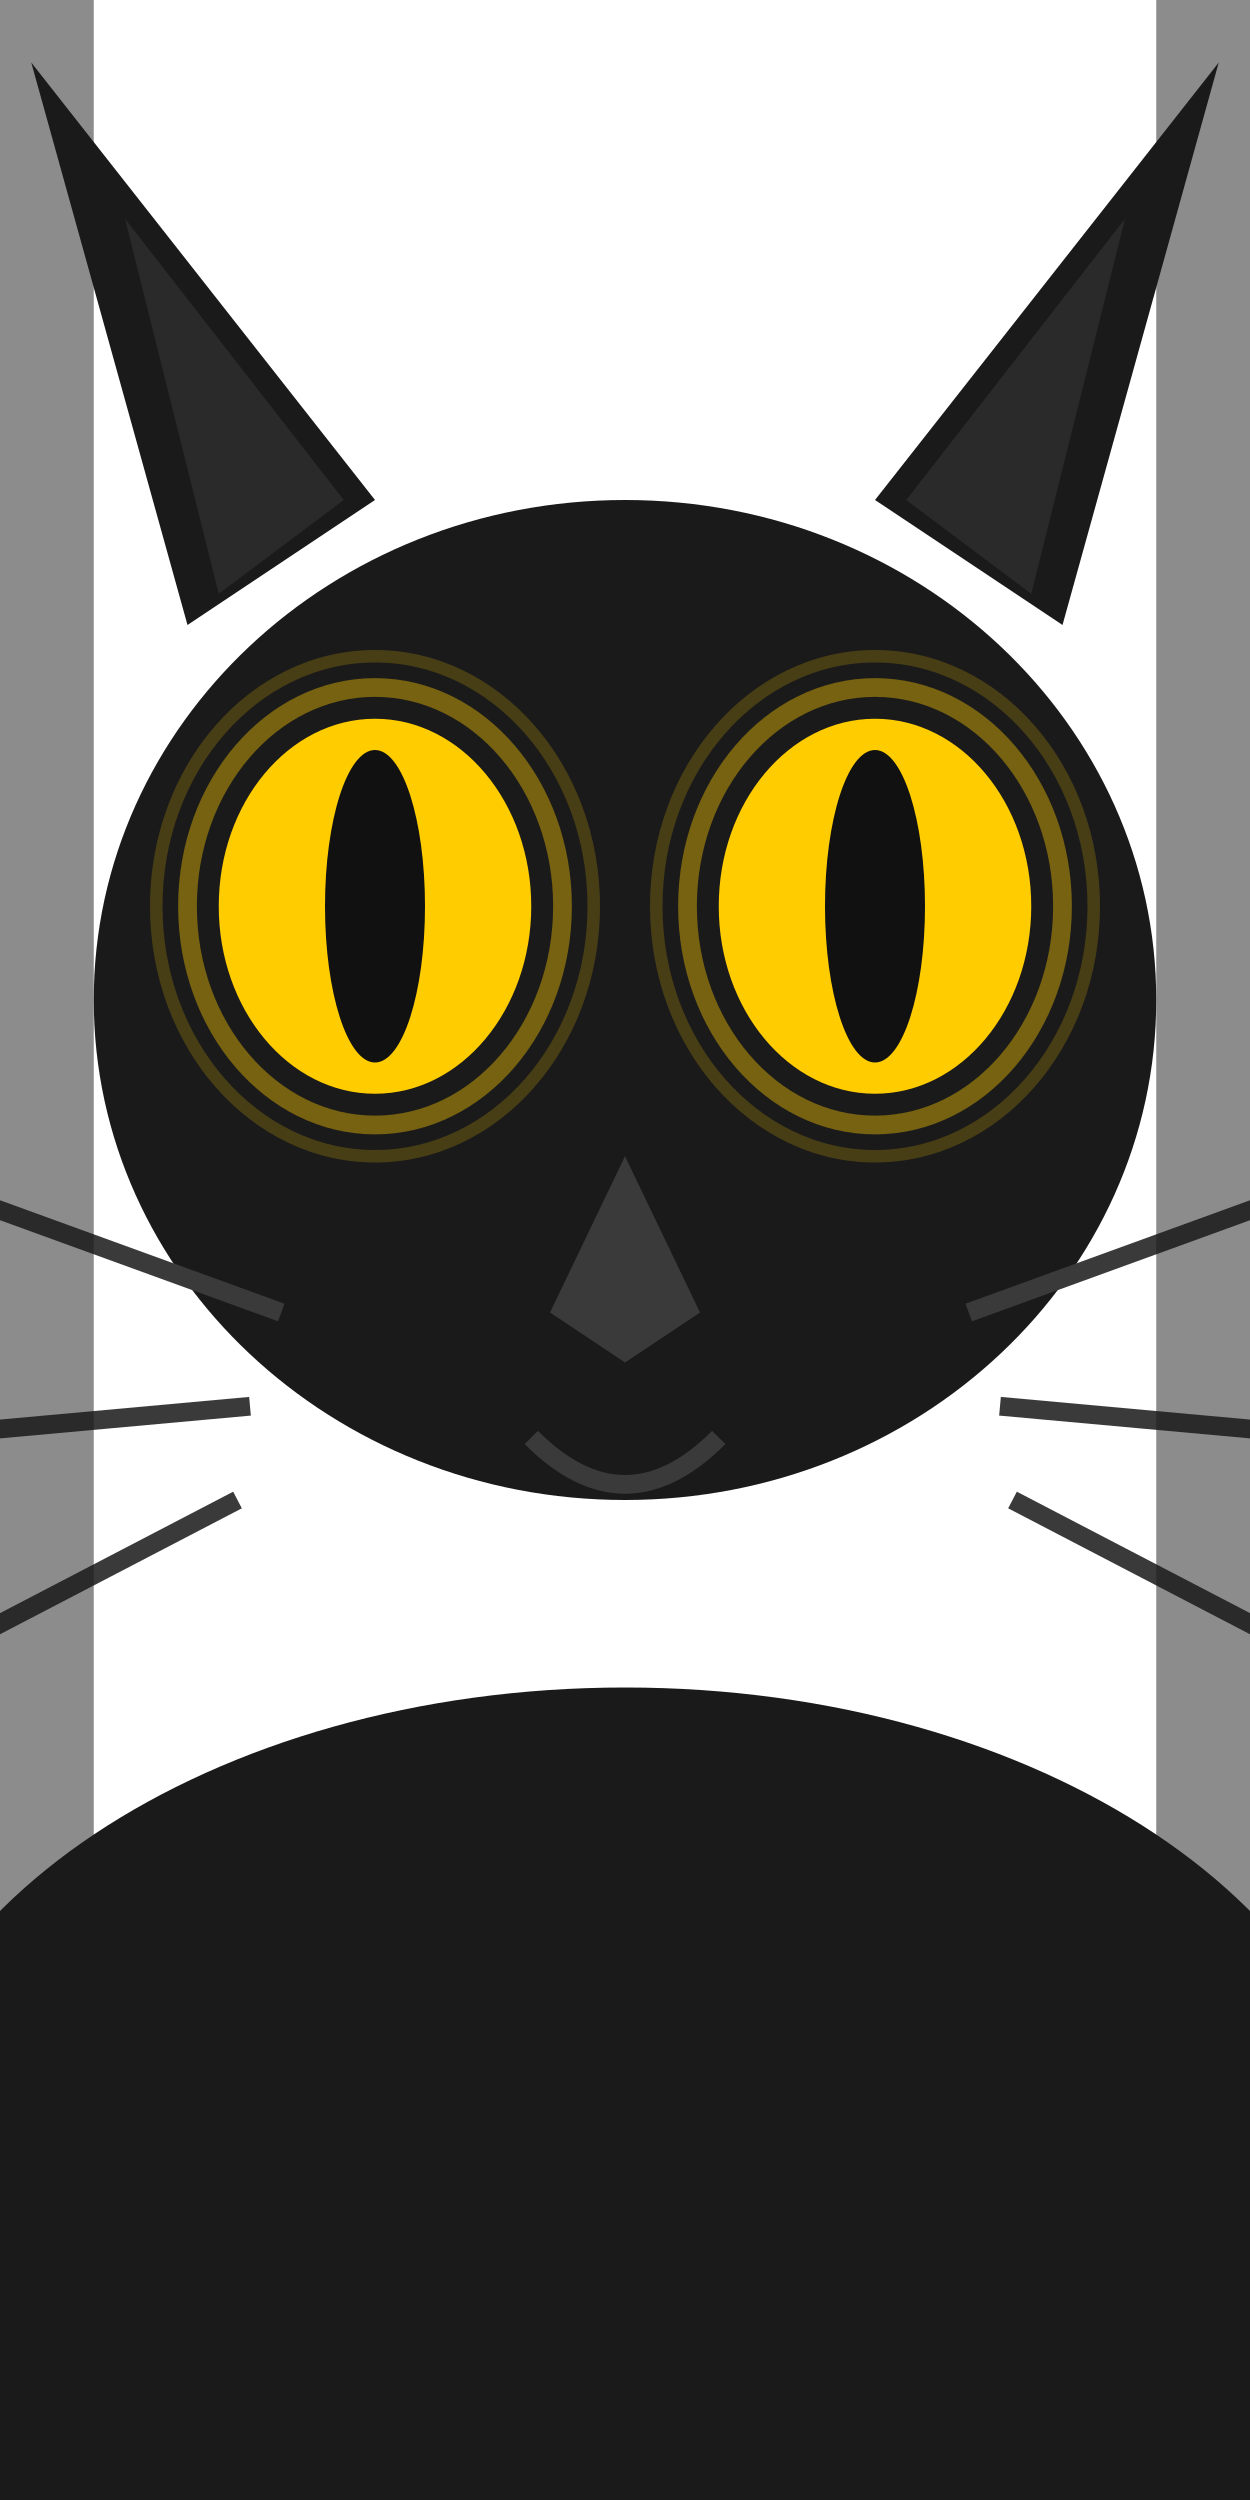
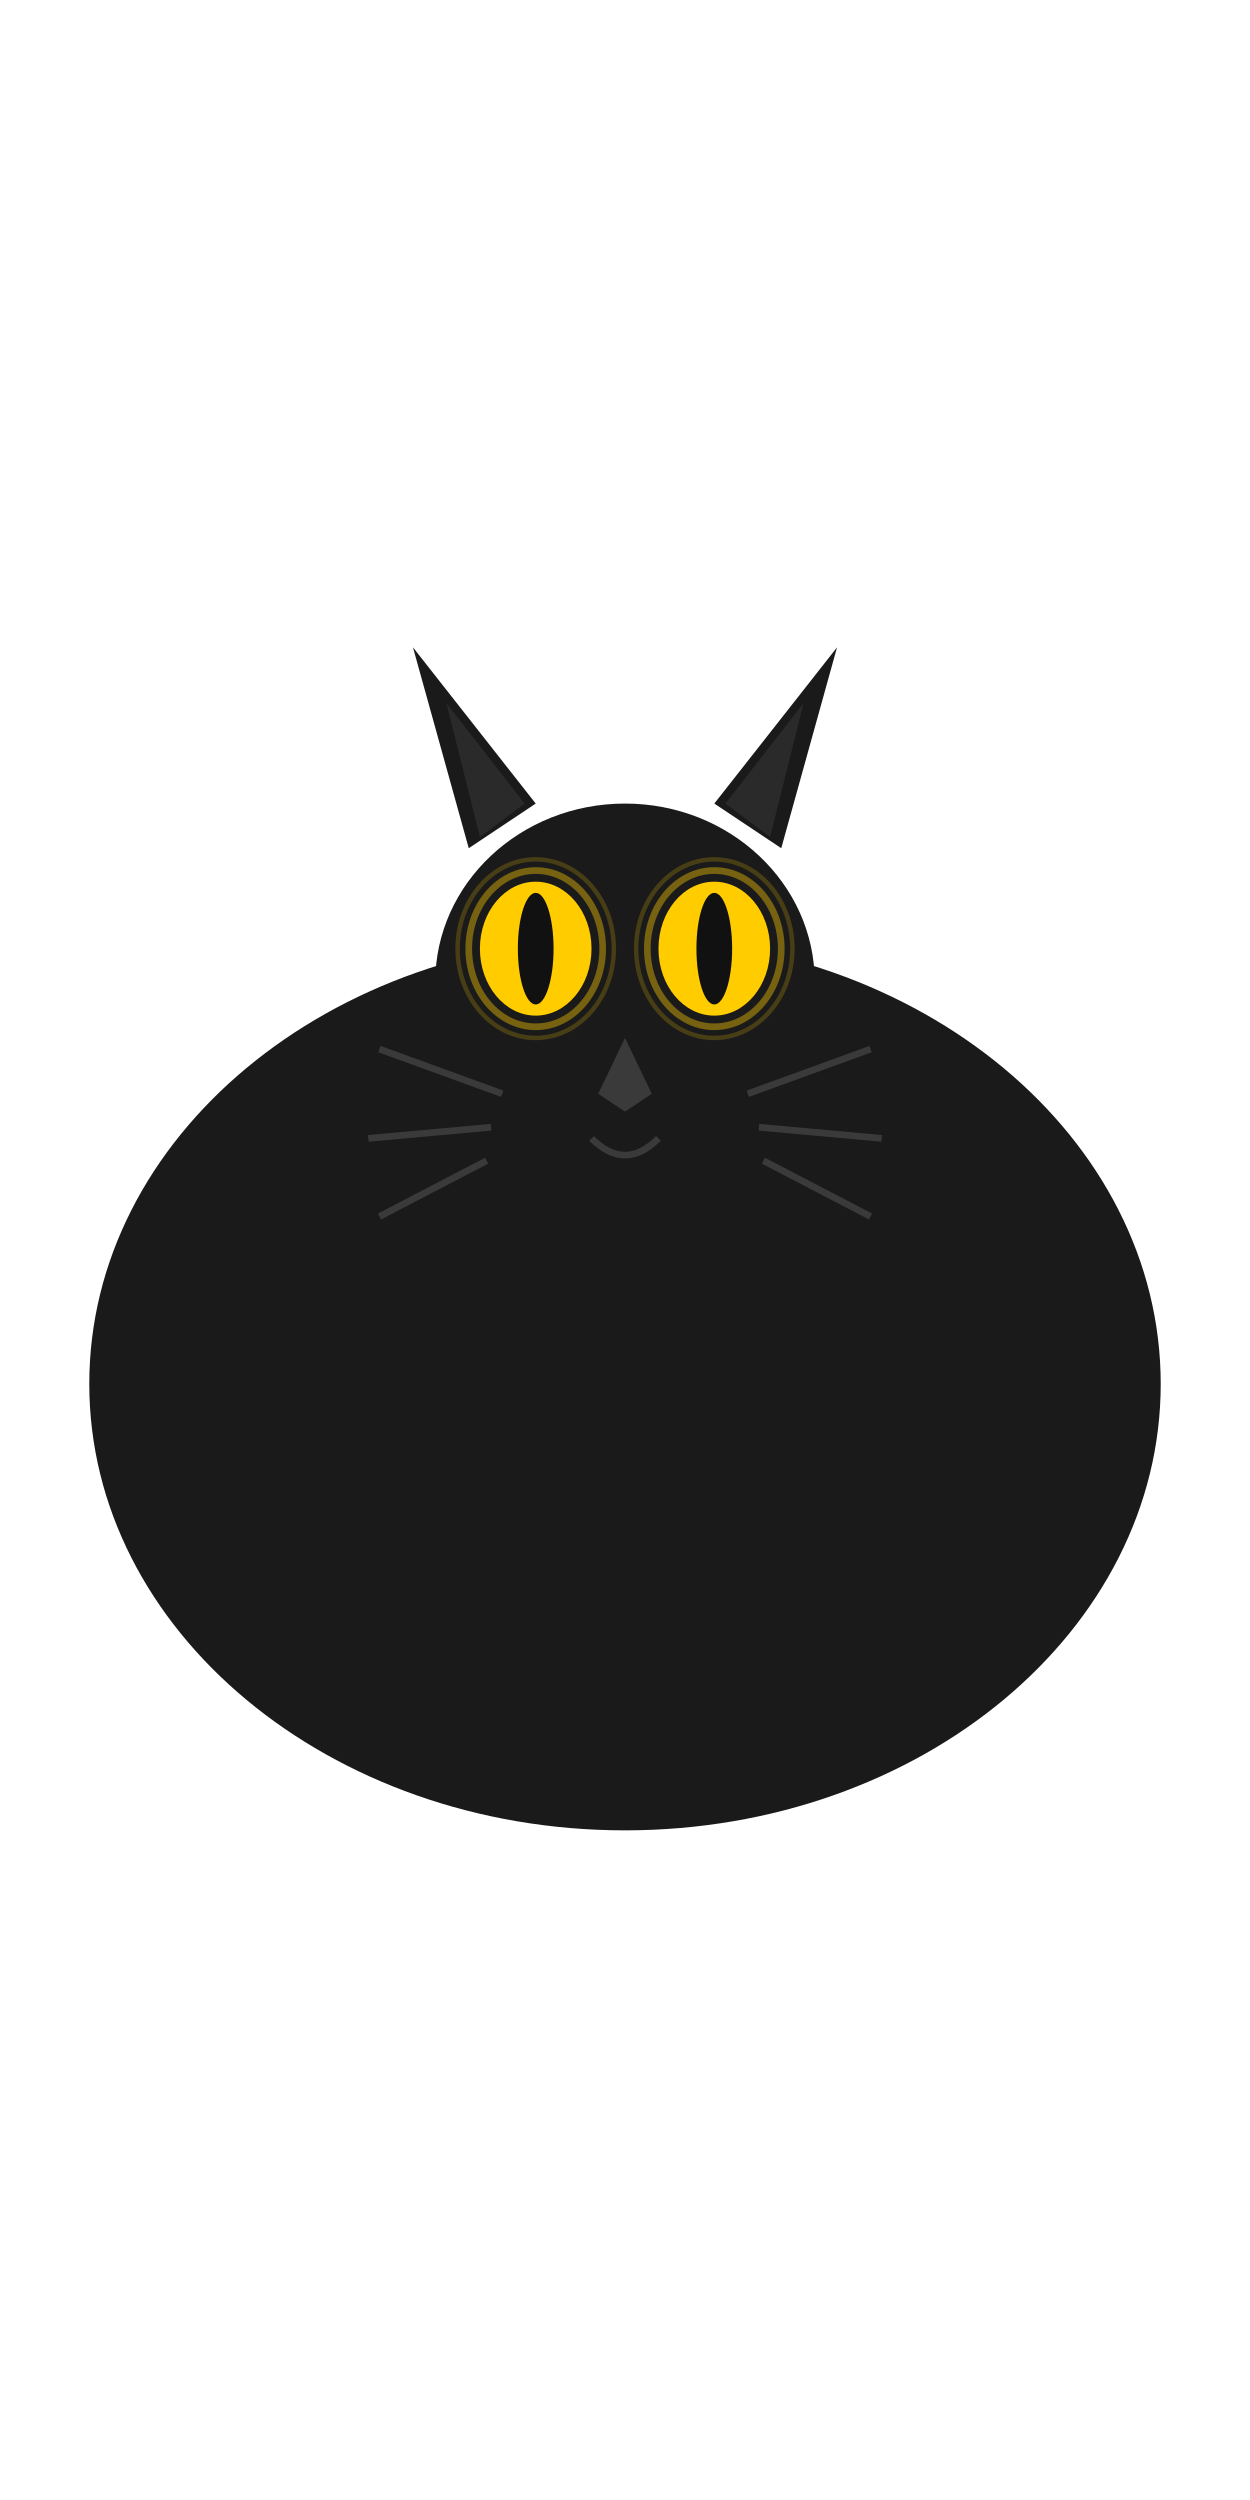
- <svg xmlns="http://www.w3.org/2000/svg" viewBox="0 0 200 400" width="200" height="400">
-   <ellipse cx="100" cy="350" rx="120" ry="80" fill="#1a1a1a" />
+ <svg xmlns="http://www.w3.org/2000/svg" viewBox="-180 0 560 560" width="260" height="520">
+   <ellipse cx="100" cy="340" rx="240" ry="200" fill="#1a1a1a" />
  <ellipse cx="100" cy="160" rx="85" ry="80" fill="#1a1a1a" />
  <path d="M30 100 L5 10 L60 80" fill="#1a1a1a" />
  <path d="M170 100 L195 10 L140 80" fill="#1a1a1a" />
  <path d="M35 95 L20 35 L55 80" fill="#2a2a2a" />
  <path d="M165 95 L180 35 L145 80" fill="#2a2a2a" />
  <ellipse cx="60" cy="145" rx="25" ry="30" fill="#ffcc00" />
  <ellipse cx="140" cy="145" rx="25" ry="30" fill="#ffcc00" />
  <ellipse cx="60" cy="145" rx="8" ry="25" fill="#111" />
  <ellipse cx="140" cy="145" rx="8" ry="25" fill="#111" />
  <ellipse cx="60" cy="145" rx="30" ry="35" fill="none" stroke="#ffcc00" stroke-width="3" opacity="0.4" />
  <ellipse cx="140" cy="145" rx="30" ry="35" fill="none" stroke="#ffcc00" stroke-width="3" opacity="0.4" />
  <ellipse cx="60" cy="145" rx="35" ry="40" fill="none" stroke="#ffcc00" stroke-width="2" opacity="0.2" />
  <ellipse cx="140" cy="145" rx="35" ry="40" fill="none" stroke="#ffcc00" stroke-width="2" opacity="0.2" />
  <path d="M100 185 L88 210 L100 218 L112 210 Z" fill="#3a3a3a" />
  <path d="M85 230 Q100 245 115 230" stroke="#3a3a3a" stroke-width="3" fill="none" />
  <line x1="45" y1="210" x2="-10" y2="190" stroke="#3a3a3a" stroke-width="3" />
  <line x1="40" y1="225" x2="-15" y2="230" stroke="#3a3a3a" stroke-width="3" />
  <line x1="38" y1="240" x2="-10" y2="265" stroke="#3a3a3a" stroke-width="3" />
  <line x1="155" y1="210" x2="210" y2="190" stroke="#3a3a3a" stroke-width="3" />
  <line x1="160" y1="225" x2="215" y2="230" stroke="#3a3a3a" stroke-width="3" />
  <line x1="162" y1="240" x2="210" y2="265" stroke="#3a3a3a" stroke-width="3" />
-   <ellipse cx="15" cy="380" rx="40" ry="25" fill="#1a1a1a" />
-   <ellipse cx="185" cy="380" rx="40" ry="25" fill="#1a1a1a" />
-   <rect x="0" y="0" width="15" height="400" fill="#1a1a1a" opacity="0.5" />
-   <rect x="185" y="0" width="15" height="400" fill="#1a1a1a" opacity="0.5" />
+   <ellipse cx="40" cy="390" rx="35" ry="20" fill="#1a1a1a" />
+   <ellipse cx="160" cy="390" rx="35" ry="20" fill="#1a1a1a" />
</svg>
